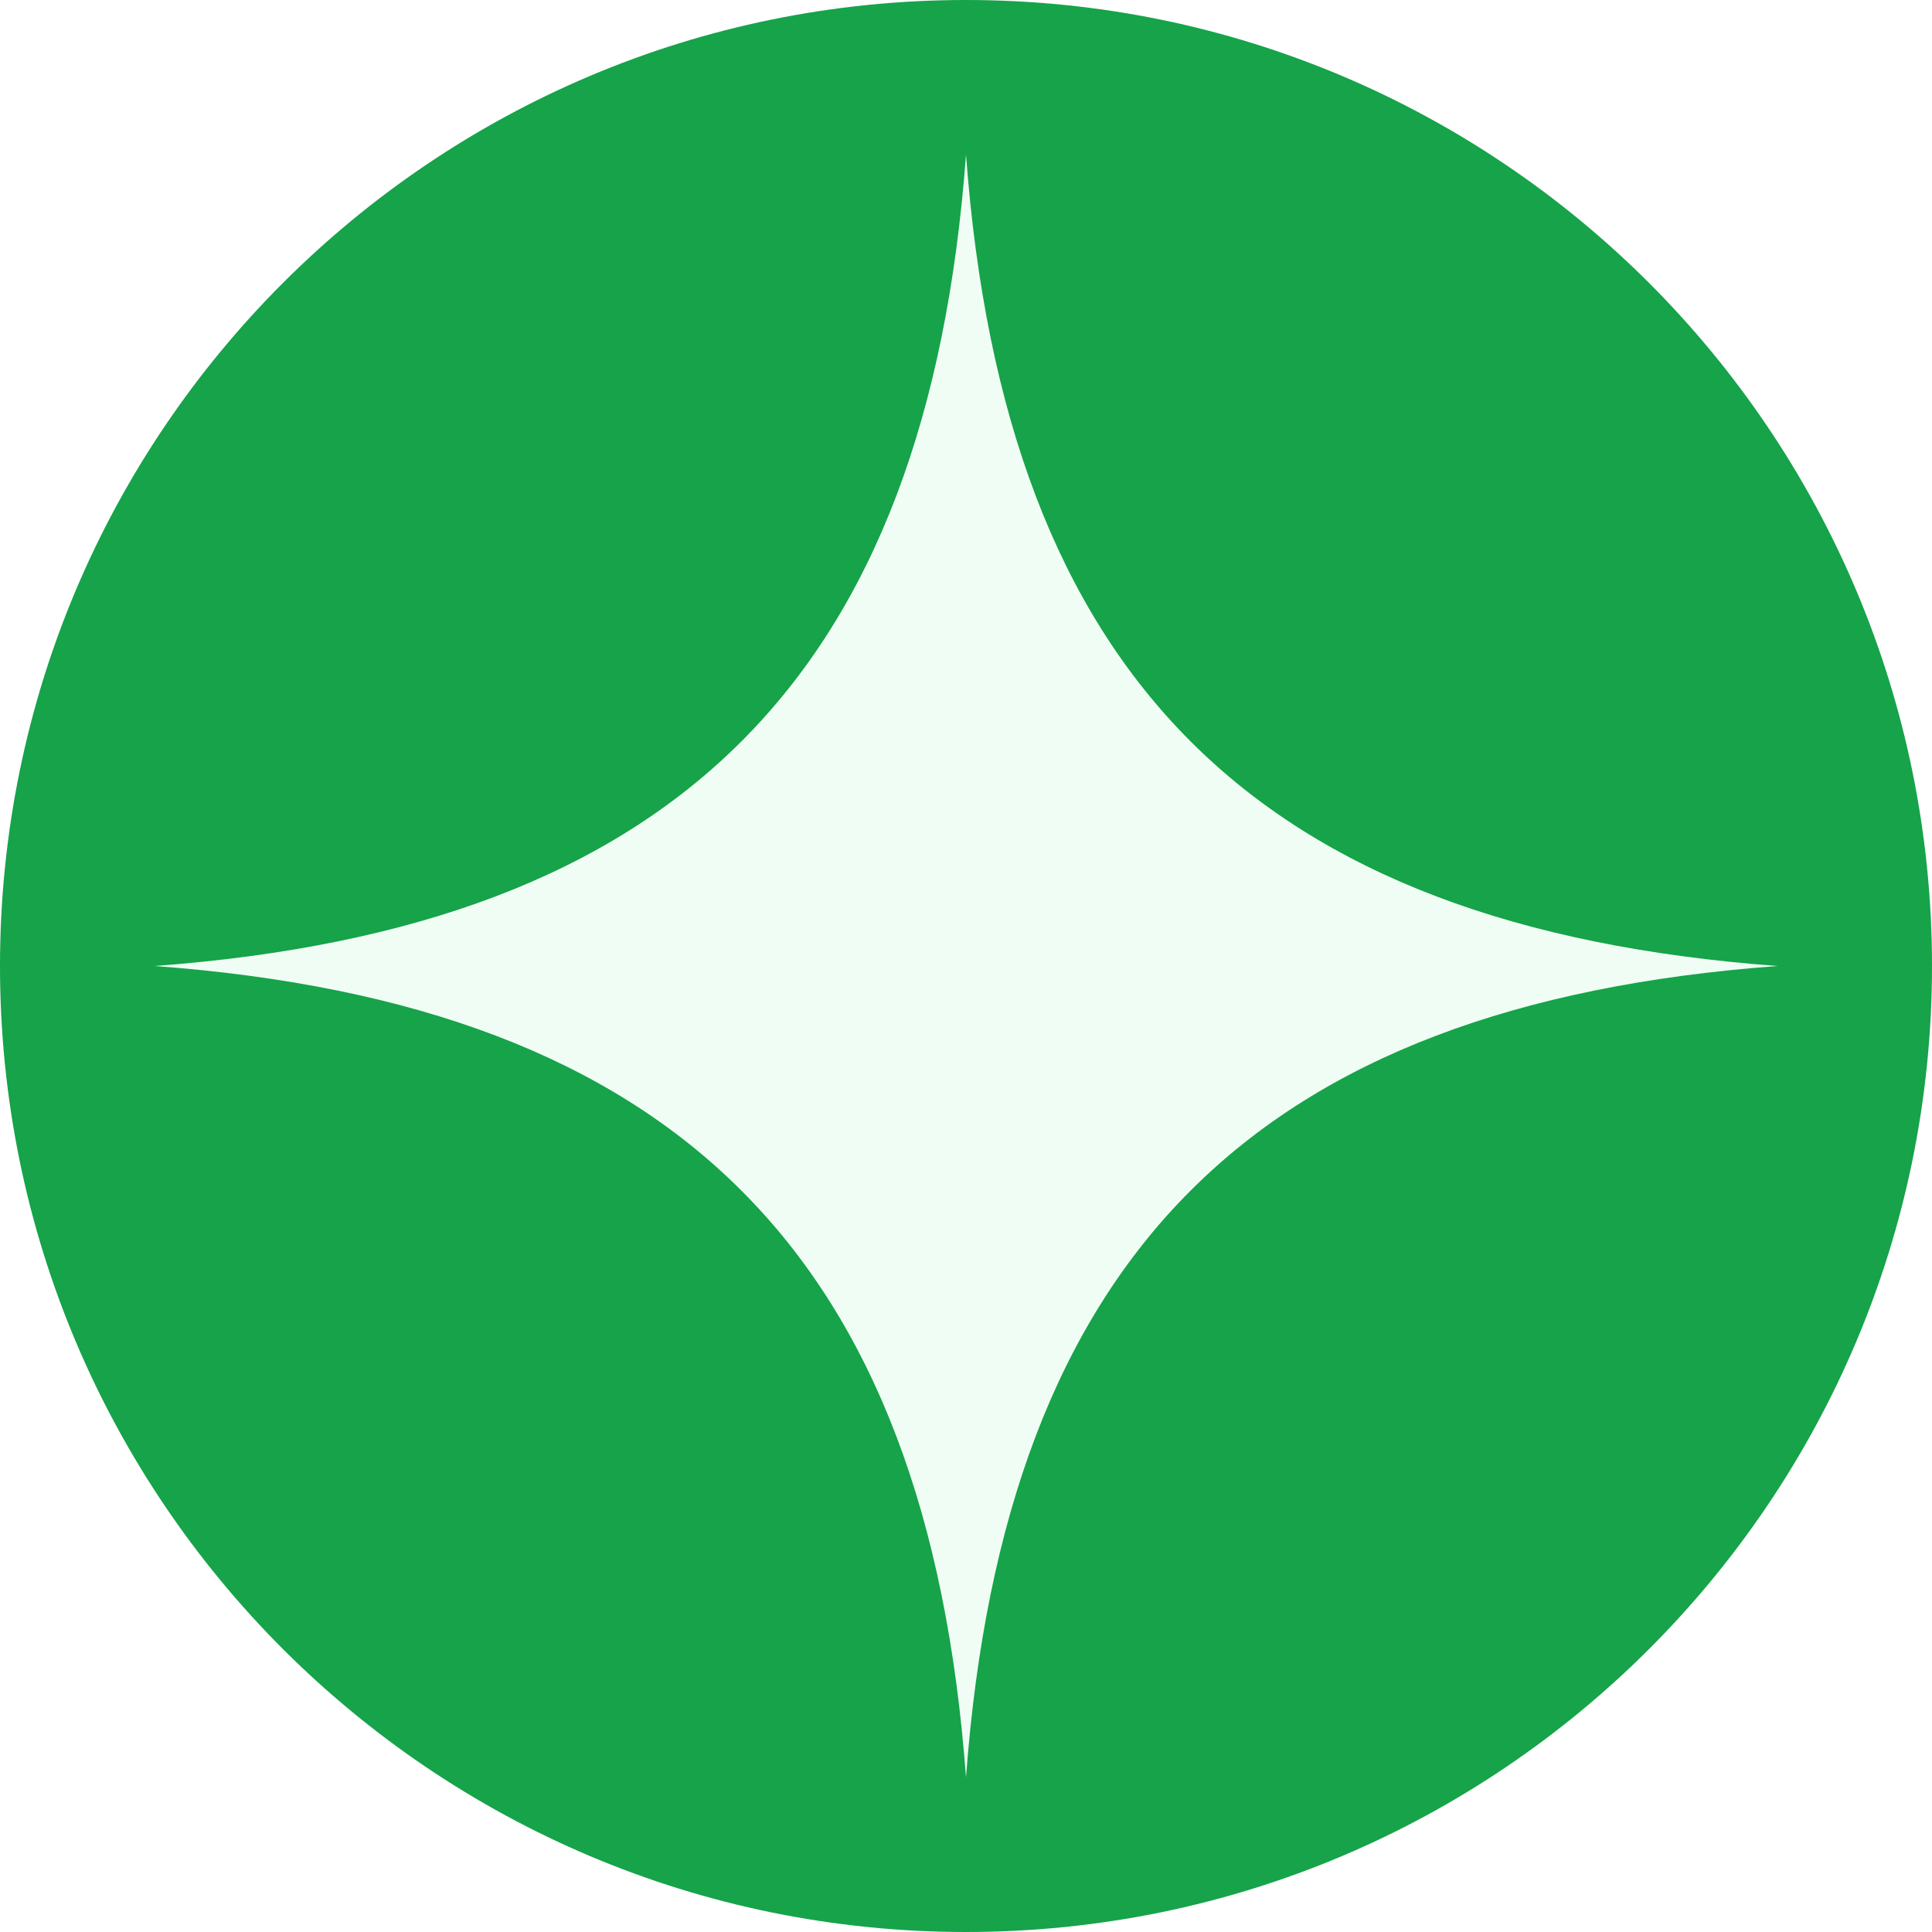
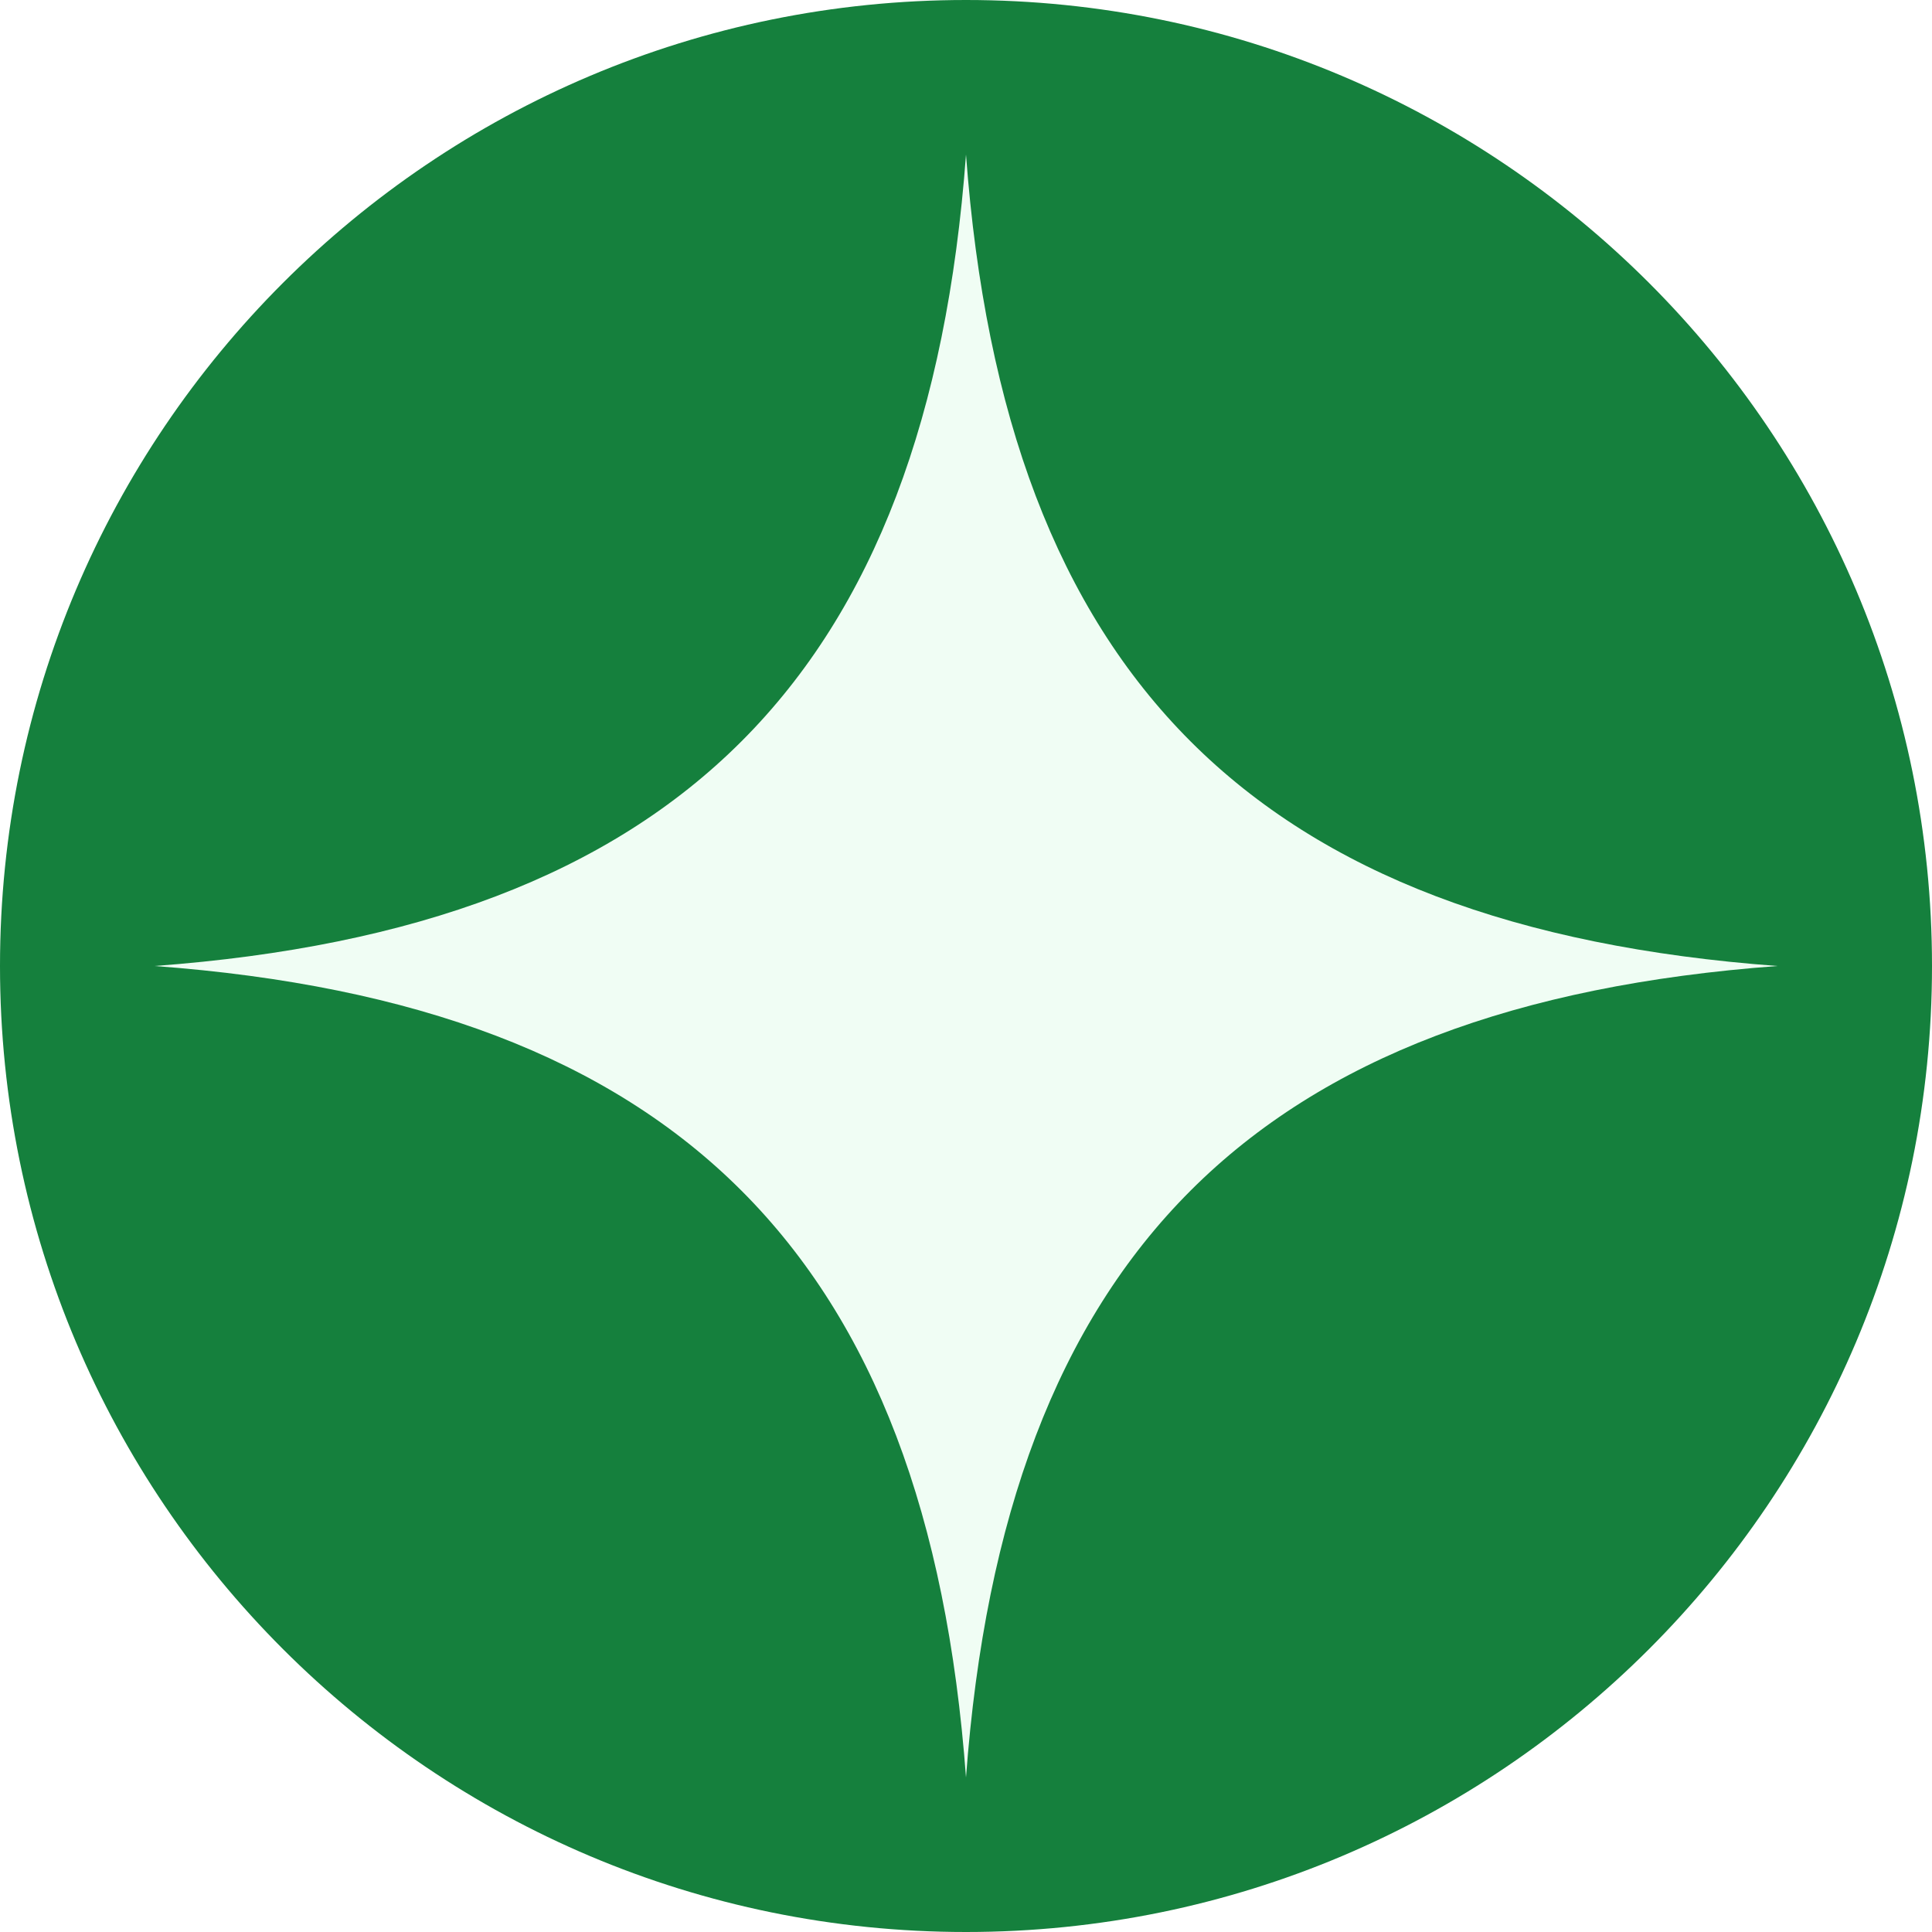
<svg xmlns="http://www.w3.org/2000/svg" viewBox="0 0 100 100">
-   <circle cx="50" cy="50" r="50" fill="#16a34a" />
+   <circle cx="50" cy="50" r="50" fill="#15803d" />
  <path d="M50 8 C52 35, 65 48, 92 50 C65 52, 52 65, 50 92 C48 65, 35 52, 8 50 C35 48, 48 35, 50 8Z" fill="#f0fdf4" />
</svg>
